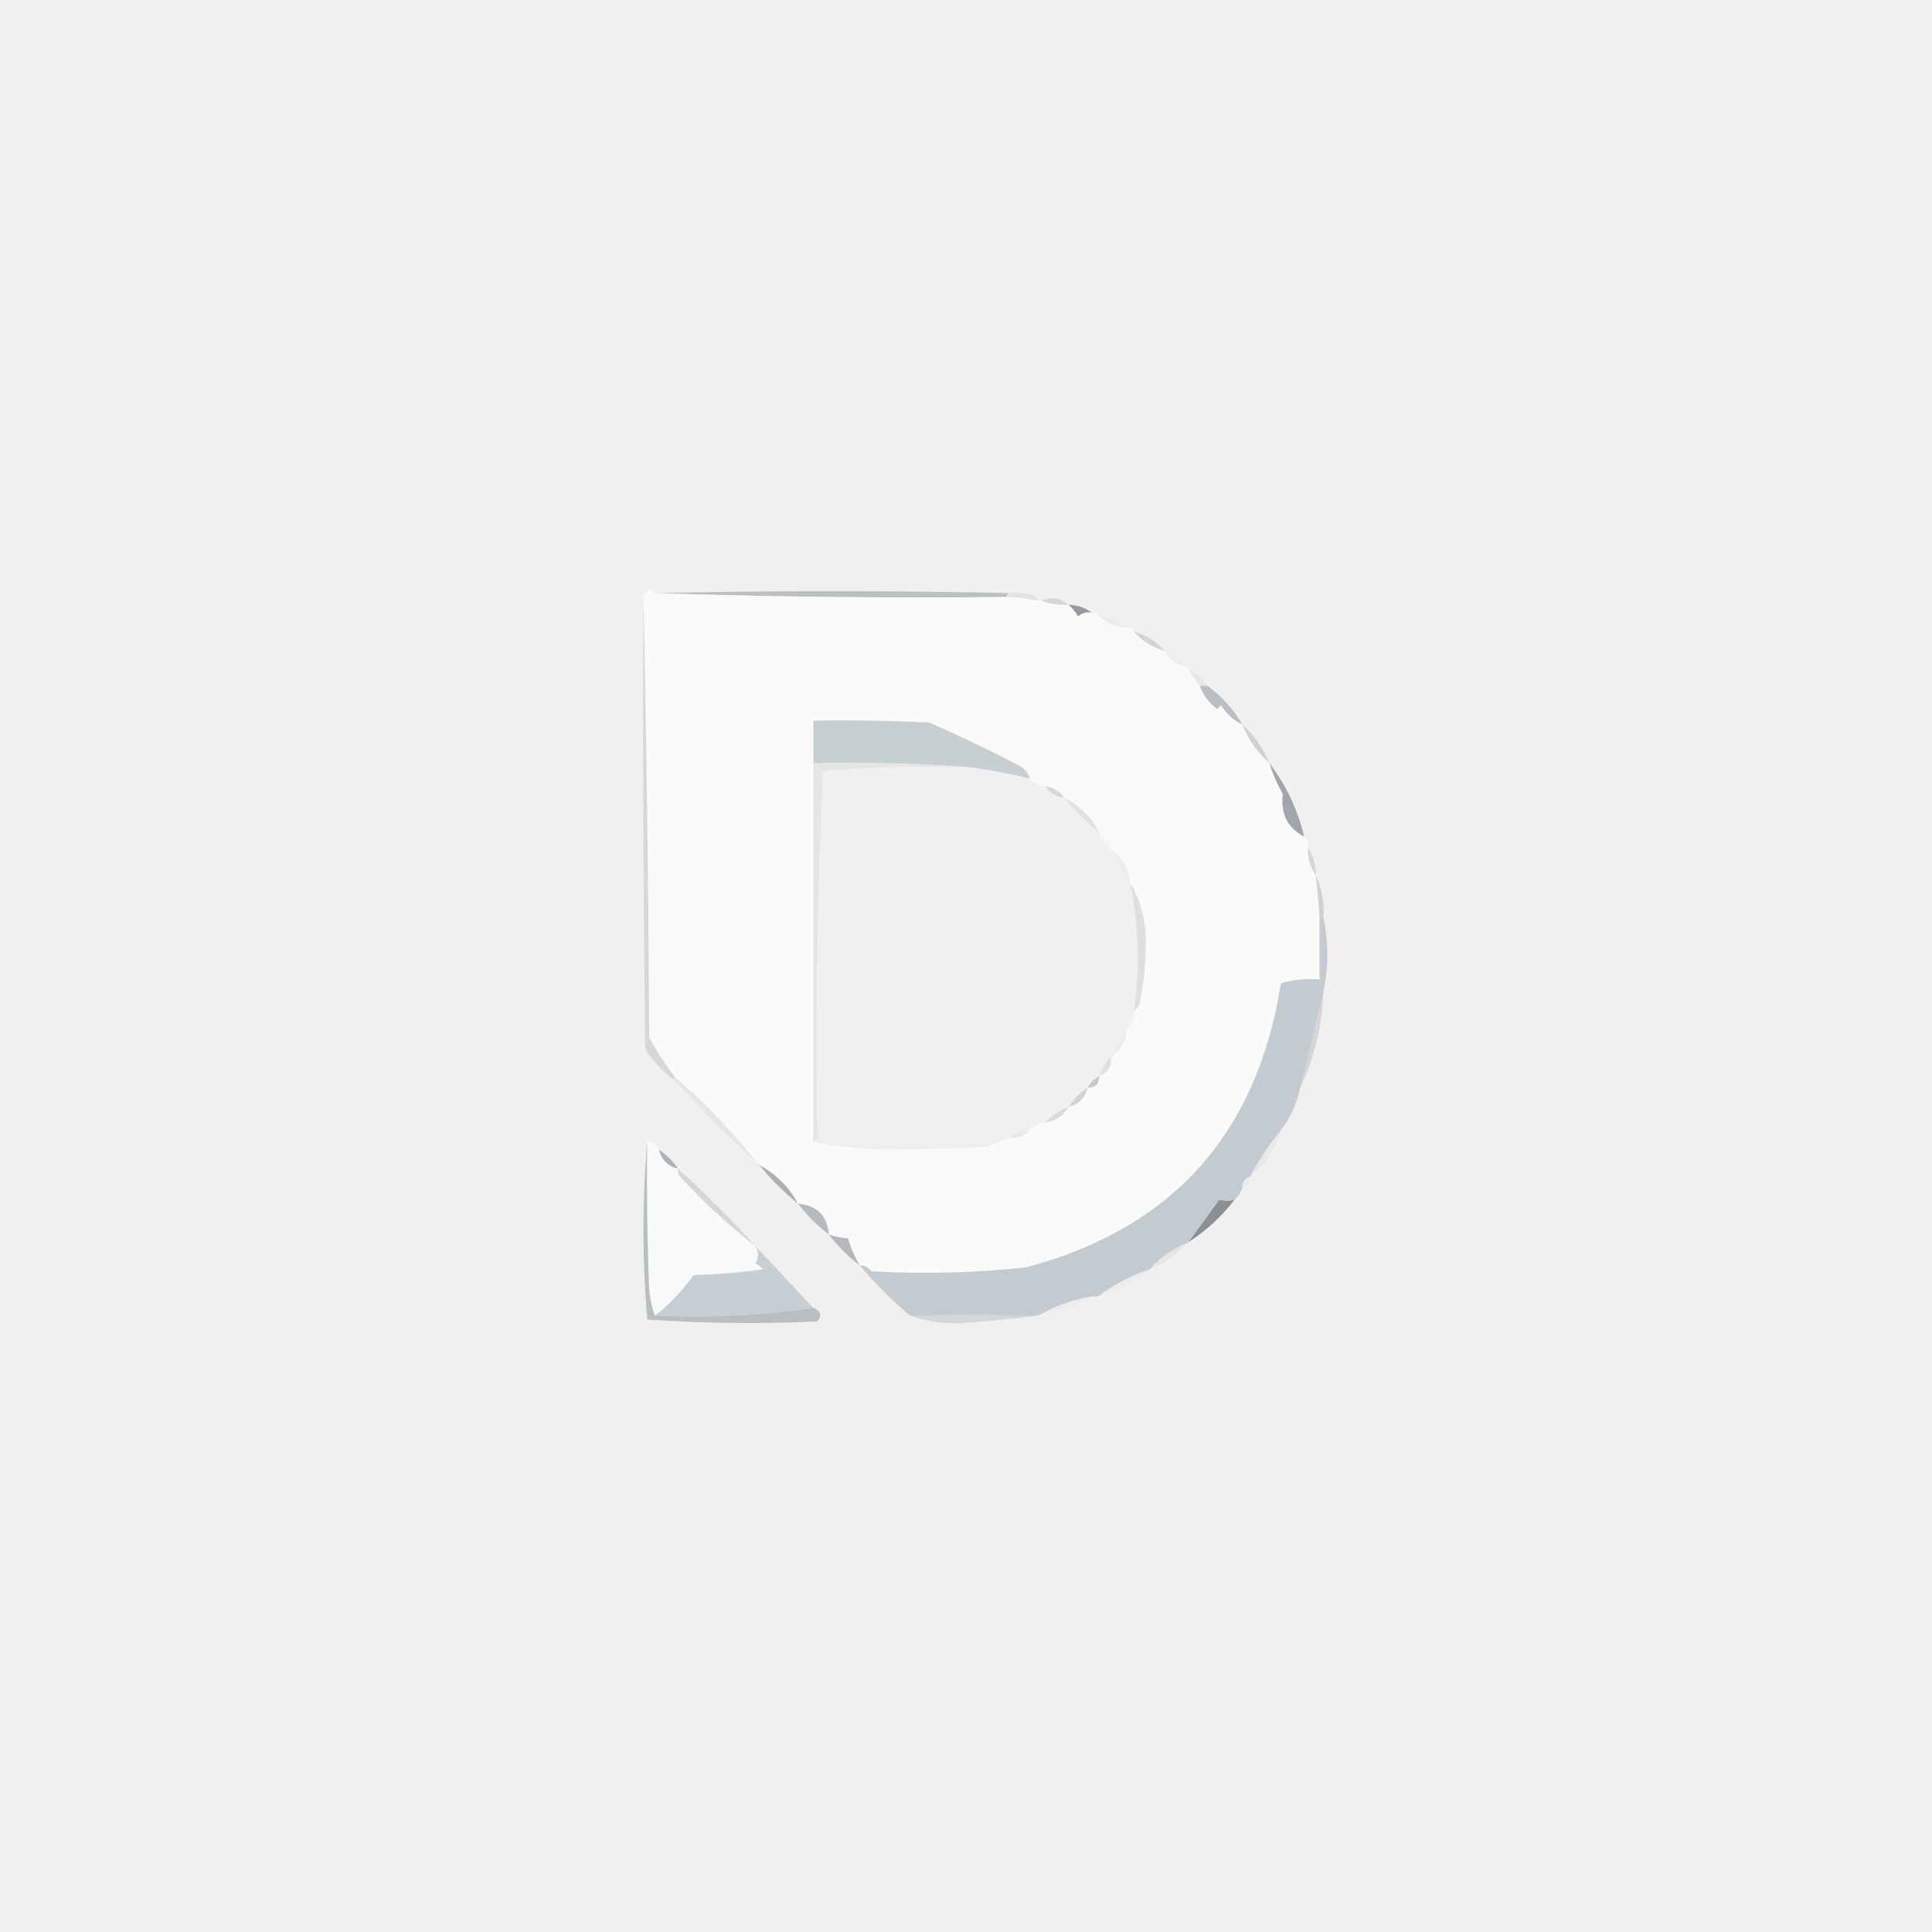
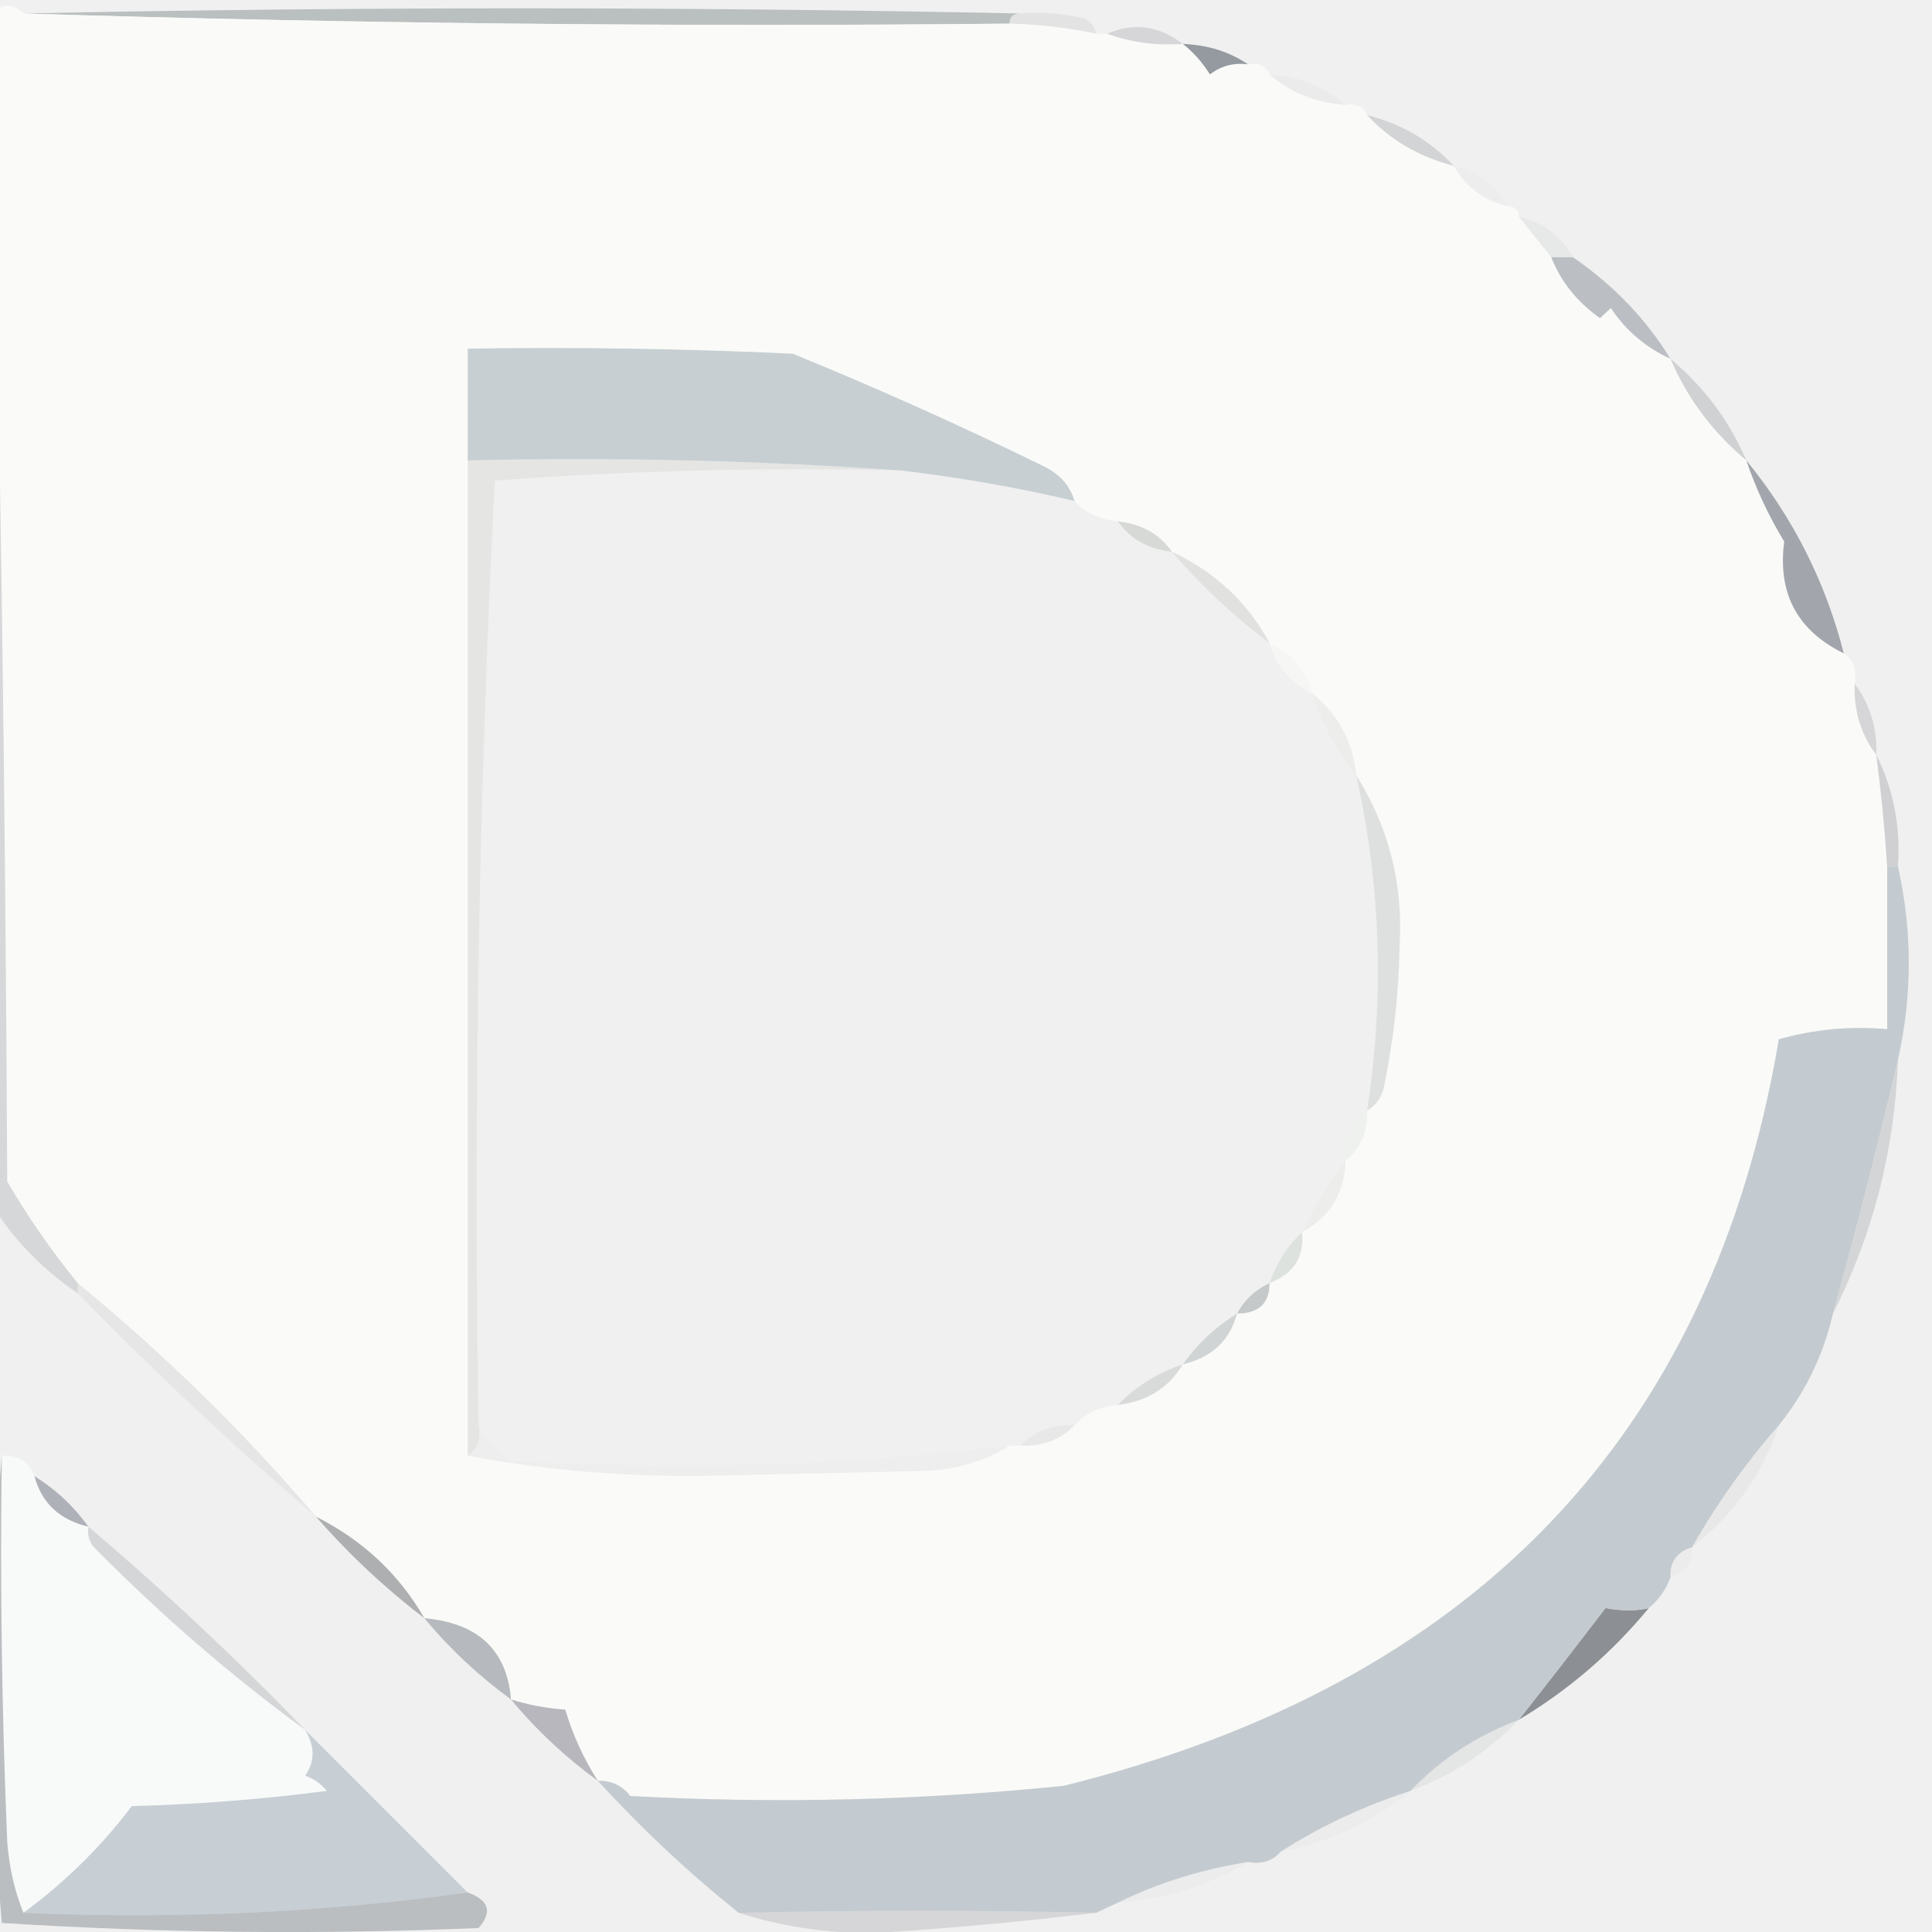
- <svg xmlns="http://www.w3.org/2000/svg" version="1.1" width="500px" height="500px" style="shape-rendering:geometricPrecision; text-rendering:geometricPrecision; image-rendering:optimizeQuality; fill-rule:evenodd; clip-rule:evenodd">
-   <g>
-     <path style="opacity:0.741" fill="#a7aeb0" d="M 261.5,153.5 C 260.833,153.5 260.5,153.833 260.5,154.5C 229.995,154.831 199.662,154.498 169.5,153.5C 200.006,152.826 230.673,152.826 261.5,153.5 Z" />
+ <svg xmlns="http://www.w3.org/2000/svg" width="35" height="35" viewBox="0 0 35 35" fill="none">
+   <g clip-path="url(#clip0_14_111)">
+     <path opacity="0.741" fill-rule="evenodd" clip-rule="evenodd" d="M18.484 0.244C18.353 0.244 18.288 0.305 18.288 0.428C12.3 0.489 6.346 0.428 0.425 0.244C6.413 0.12 12.433 0.12 18.484 0.244Z" fill="#A7AEB0" />
+     <path opacity="0.075" fill-rule="evenodd" clip-rule="evenodd" d="M18.288 0.428C18.288 0.305 18.353 0.244 18.484 0.244C18.882 0.214 19.275 0.245 19.662 0.336C19.771 0.406 19.836 0.498 19.858 0.612C19.343 0.503 18.819 0.442 18.288 0.428Z" fill="#434854" />
+     <path opacity="0.196" fill-rule="evenodd" clip-rule="evenodd" d="M20.055 0.612C20.536 0.401 20.994 0.463 21.428 0.796C20.948 0.833 20.49 0.772 20.055 0.612Z" fill="#696D78" />
+     <path fill-rule="evenodd" clip-rule="evenodd" d="M0.425 0.244C6.346 0.428 12.3 0.489 18.288 0.428C18.819 0.442 19.343 0.503 19.858 0.612C19.924 0.612 19.989 0.612 20.055 0.612C20.49 0.772 20.948 0.833 21.429 0.796C21.619 0.945 21.782 1.129 21.919 1.348C22.118 1.194 22.347 1.133 22.606 1.164C22.801 1.132 22.932 1.194 22.999 1.348C23.377 1.678 23.835 1.862 24.373 1.9C24.568 1.868 24.698 1.93 24.766 2.084C25.183 2.535 25.707 2.842 26.336 3.004C26.54 3.378 26.867 3.623 27.317 3.74C27.448 3.74 27.514 3.801 27.514 3.924C27.71 4.169 27.906 4.415 28.102 4.66C28.274 5.099 28.568 5.467 28.986 5.764C29.051 5.703 29.117 5.641 29.182 5.58C29.453 5.988 29.813 6.294 30.262 6.5C30.568 7.216 31.026 7.829 31.636 8.34C31.809 8.848 32.037 9.339 32.323 9.812C32.2 10.749 32.56 11.423 33.403 11.836C33.58 11.966 33.645 12.15 33.599 12.388C33.581 12.876 33.712 13.305 33.991 13.676C34.078 14.348 34.144 15.023 34.188 15.7C34.188 16.681 34.188 17.663 34.188 18.644C33.521 18.585 32.866 18.646 32.225 18.828C31.015 26.001 26.697 30.509 19.269 32.352C16.658 32.617 14.04 32.679 11.418 32.536C11.272 32.345 11.075 32.253 10.829 32.26C10.573 31.86 10.377 31.431 10.24 30.972C9.903 30.948 9.576 30.887 9.258 30.788C9.183 29.891 8.659 29.401 7.688 29.316C7.23 28.519 6.576 27.905 5.725 27.476C4.428 25.953 2.988 24.542 1.407 23.244C0.932 22.661 0.507 22.048 0.131 21.404C0.098 14.381 -0 7.389 -0.164 0.428C-0.045 0.064 0.151 0.002 0.425 0.244ZM16.325 8.524C17.384 8.649 18.431 8.834 19.466 9.076C19.665 9.292 19.926 9.415 20.251 9.444C20.478 9.766 20.805 9.95 21.232 9.996C21.756 10.609 22.345 11.161 22.999 11.652C23.121 12.067 23.383 12.373 23.784 12.572C23.946 13.121 24.208 13.612 24.569 14.044C25.015 16.051 25.08 18.075 24.766 20.116C24.485 20.352 24.354 20.658 24.373 21.036C24.062 21.434 23.801 21.863 23.588 22.324C23.315 22.581 23.119 22.888 22.999 23.244C22.737 23.367 22.541 23.551 22.41 23.796C22.017 24.041 21.69 24.348 21.429 24.716C20.967 24.871 20.574 25.116 20.251 25.452C19.926 25.481 19.665 25.604 19.466 25.82C19.063 25.802 18.735 25.925 18.484 26.188C18.419 26.188 18.353 26.188 18.288 26.188C15.293 26.557 12.284 26.649 9.258 26.464C9 26.283 8.804 26.068 8.67 25.82C8.576 20.104 8.674 14.4 8.964 8.708C11.402 8.526 13.856 8.465 16.325 8.524Z" fill="#FAFBF8" />
+     <path opacity="0.906" fill-rule="evenodd" clip-rule="evenodd" d="M21.429 0.796C21.877 0.813 22.27 0.936 22.606 1.164C22.347 1.133 22.118 1.194 21.919 1.348C21.782 1.129 21.619 0.945 21.429 0.796Z" fill="#8A9197" />
+     <path opacity="0.035" fill-rule="evenodd" clip-rule="evenodd" d="M22.999 1.348C23.537 1.386 23.995 1.57 24.373 1.9C23.835 1.862 23.377 1.678 22.999 1.348Z" fill="#535D5F" />
+     <path opacity="0.208" fill-rule="evenodd" clip-rule="evenodd" d="M24.765 2.084C25.394 2.246 25.918 2.553 26.336 3.004C25.707 2.842 25.183 2.535 24.765 2.084Z" fill="#64696D" />
+     <path opacity="0.016" fill-rule="evenodd" clip-rule="evenodd" d="M26.336 3.004C26.778 3.119 27.106 3.364 27.317 3.74C26.867 3.623 26.54 3.378 26.336 3.004Z" fill="#585C61" />
+     <path opacity="0.055" fill-rule="evenodd" clip-rule="evenodd" d="M27.514 3.924C27.955 4.031 28.282 4.276 28.495 4.66C28.364 4.66 28.233 4.66 28.102 4.66C27.906 4.415 27.71 4.169 27.514 3.924Z" fill="#4E5359" />
+     <path opacity="0.927" fill-rule="evenodd" clip-rule="evenodd" d="M28.103 4.66C28.233 4.66 28.364 4.66 28.495 4.66C29.228 5.163 29.817 5.776 30.262 6.5C29.813 6.294 29.453 5.988 29.182 5.58C29.117 5.641 29.051 5.703 28.986 5.764C28.568 5.467 28.274 5.099 28.103 4.66Z" fill="#B7BBC1" />
+     <path opacity="0.987" fill-rule="evenodd" clip-rule="evenodd" d="M19.466 9.076C18.431 8.833 17.384 8.649 16.325 8.524C13.742 8.341 11.125 8.279 8.473 8.34C8.473 7.665 8.473 6.991 8.473 6.316C10.437 6.285 12.4 6.316 14.362 6.408C15.891 7.032 17.396 7.707 18.877 8.432C19.184 8.572 19.38 8.786 19.466 9.076Z" fill="#C6CED2" />
+     <path opacity="0.188" fill-rule="evenodd" clip-rule="evenodd" d="M30.262 6.5C30.871 7.011 31.329 7.624 31.636 8.34C31.026 7.829 30.568 7.216 30.262 6.5Z" fill="#474B52" />
+     <path opacity="0.2" fill-rule="evenodd" clip-rule="evenodd" d="M20.251 9.444C20.678 9.49 21.005 9.674 21.232 9.996C20.805 9.95 20.478 9.766 20.251 9.444Z" fill="#4C4E52" />
+     <path opacity="0.169" fill-rule="evenodd" clip-rule="evenodd" d="M21.232 9.996C22.017 10.364 22.606 10.916 22.999 11.652C22.345 11.161 21.756 10.609 21.232 9.996Z" fill="#63646D" />
+     <path fill-rule="evenodd" clip-rule="evenodd" d="M31.636 8.34C32.483 9.377 33.072 10.543 33.402 11.836C32.559 11.423 32.2 10.749 32.323 9.812C32.037 9.339 31.808 8.848 31.636 8.34Z" fill="#A2A6AC" />
+     <path opacity="0.024" fill-rule="evenodd" clip-rule="evenodd" d="M22.999 11.652C23.398 11.843 23.659 12.15 23.784 12.572C23.383 12.373 23.121 12.067 22.999 11.652Z" fill="#636367" />
+     <path opacity="0.071" fill-rule="evenodd" clip-rule="evenodd" d="M23.784 12.572C24.25 12.954 24.512 13.445 24.569 14.044C24.208 13.612 23.946 13.121 23.784 12.572Z" fill="#474557" />
+     <path opacity="0.153" fill-rule="evenodd" clip-rule="evenodd" d="M33.599 12.388C33.878 12.759 34.009 13.188 33.991 13.676C33.712 13.305 33.581 12.876 33.599 12.388Z" fill="#484854" />
+     <path opacity="0.176" fill-rule="evenodd" clip-rule="evenodd" d="M33.991 13.676C34.302 14.297 34.433 14.972 34.384 15.7C34.319 15.7 34.253 15.7 34.188 15.7C34.144 15.023 34.078 14.348 33.991 13.676Z" fill="#373B4B" />
+     <path opacity="0.102" fill-rule="evenodd" clip-rule="evenodd" d="M8.473 8.34C11.125 8.279 13.742 8.341 16.325 8.524C13.856 8.465 11.402 8.526 8.964 8.708C8.674 14.4 8.576 20.104 8.67 25.82C8.716 26.058 8.651 26.241 8.473 26.372C8.473 20.361 8.473 14.351 8.473 8.34Z" fill="#282E34" />
+     <path opacity="0.184" fill-rule="evenodd" clip-rule="evenodd" d="M24.569 14.044C25.165 14.991 25.427 16.033 25.354 17.172C25.338 18.039 25.239 18.898 25.06 19.748C25.005 19.917 24.907 20.039 24.766 20.116C25.08 18.075 25.015 16.051 24.569 14.044Z" fill="#636870" />
+     <path opacity="0.059" fill-rule="evenodd" clip-rule="evenodd" d="M24.765 20.116C24.785 20.494 24.654 20.8 24.373 21.036C24.354 20.658 24.485 20.352 24.765 20.116Z" fill="#464E57" />
+     <path opacity="0.188" fill-rule="evenodd" clip-rule="evenodd" d="M34.384 19.196C34.326 20.825 33.933 22.358 33.206 23.796C33.635 22.249 34.028 20.716 34.384 19.196Z" fill="#555E65" />
+     <path opacity="0.071" fill-rule="evenodd" clip-rule="evenodd" d="M24.373 21.036C24.362 21.609 24.101 22.038 23.588 22.324C23.801 21.863 24.062 21.434 24.373 21.036Z" fill="#424D5B" />
+     <path opacity="0.176" fill-rule="evenodd" clip-rule="evenodd" d="M-0.164 0.428C-0 7.389 0.098 14.381 0.131 21.404C0.507 22.048 0.932 22.661 1.407 23.244C1.407 23.305 1.407 23.367 1.407 23.428C0.818 23.029 0.327 22.539 -0.065 21.956C-0.164 14.78 -0.196 7.604 -0.164 0.428Z" fill="#5A6169" />
+     <path opacity="0.141" fill-rule="evenodd" clip-rule="evenodd" d="M23.588 22.324C23.632 22.772 23.436 23.078 22.999 23.244C23.119 22.888 23.315 22.581 23.588 22.324Z" fill="#35454A" />
+     <path opacity="0.361" fill-rule="evenodd" clip-rule="evenodd" d="M22.999 23.244C22.999 23.612 22.803 23.796 22.41 23.796C22.541 23.551 22.737 23.367 22.999 23.244Z" fill="#677377" />
+     <path opacity="0.255" fill-rule="evenodd" clip-rule="evenodd" d="M22.41 23.796C22.279 24.287 21.952 24.593 21.429 24.716C21.69 24.348 22.017 24.041 22.41 23.796Z" fill="#59646C" />
+     <path opacity="0.065" fill-rule="evenodd" clip-rule="evenodd" d="M1.407 23.244C2.988 24.542 4.428 25.953 5.725 27.476C4.22 26.188 2.781 24.839 1.407 23.428C1.407 23.367 1.407 23.305 1.407 23.244Z" fill="#52545D" />
+     <path opacity="0.2" fill-rule="evenodd" clip-rule="evenodd" d="M21.429 24.716C21.173 25.143 20.78 25.389 20.251 25.452C20.574 25.116 20.967 24.871 21.429 24.716Z" fill="#535764" />
+     <path opacity="0.114" fill-rule="evenodd" clip-rule="evenodd" d="M19.466 25.82C19.214 26.083 18.887 26.206 18.484 26.188C18.735 25.925 19.063 25.802 19.466 25.82Z" fill="#4E5B5E" />
+     <path opacity="0.078" fill-rule="evenodd" clip-rule="evenodd" d="M8.67 25.82C8.804 26.068 9 26.283 9.258 26.464C12.284 26.649 15.293 26.557 18.288 26.188C17.834 26.477 17.311 26.63 16.718 26.648C15.344 26.679 13.969 26.709 12.595 26.74C11.149 26.739 9.775 26.617 8.473 26.372C8.651 26.242 8.716 26.058 8.67 25.82Z" fill="#4C5759" />
+     <path opacity="0.463" fill-rule="evenodd" clip-rule="evenodd" d="M0.621 26.74C1.014 26.985 1.341 27.292 1.603 27.66C1.079 27.537 0.752 27.231 0.621 26.74Z" fill="#616775" />
+     <path opacity="0.051" fill-rule="evenodd" clip-rule="evenodd" d="M32.225 25.82C31.931 26.707 31.407 27.443 30.654 28.028C31.102 27.241 31.626 26.505 32.225 25.82Z" fill="#4B5056" />
+     <path opacity="0.999" fill-rule="evenodd" clip-rule="evenodd" d="M0.033 26.372C0.332 26.359 0.529 26.481 0.622 26.74C0.752 27.231 1.08 27.537 1.603 27.66C1.577 27.796 1.61 27.919 1.701 28.028C2.897 29.242 4.173 30.346 5.529 31.34C5.708 31.632 5.708 31.908 5.529 32.168C5.687 32.225 5.818 32.317 5.921 32.444C4.749 32.597 3.571 32.689 2.388 32.72C1.832 33.456 1.177 34.1 0.425 34.652C0.265 34.26 0.167 33.831 0.131 33.364C0.033 31.034 -9.92846e-05 28.703 0.033 26.372Z" fill="#F8FAFA" />
+     <path opacity="0.463" fill-rule="evenodd" clip-rule="evenodd" d="M5.725 27.476C6.576 27.905 7.23 28.519 7.688 29.316C6.968 28.764 6.314 28.151 5.725 27.476Z" fill="#626368" />
+     <path opacity="0.196" fill-rule="evenodd" clip-rule="evenodd" d="M1.603 27.66C2.977 28.825 4.286 30.052 5.529 31.34C4.172 30.346 2.897 29.242 1.701 28.028C1.61 27.919 1.577 27.796 1.603 27.66Z" fill="#676C73" />
+     <path opacity="0.024" fill-rule="evenodd" clip-rule="evenodd" d="M30.654 28.028C30.669 28.309 30.538 28.493 30.262 28.58C30.247 28.299 30.378 28.115 30.654 28.028Z" fill="#474B4D" />
+     <path opacity="0.898" fill-rule="evenodd" clip-rule="evenodd" d="M29.869 29.132C29.203 29.941 28.418 30.616 27.514 31.156C28.036 30.493 28.56 29.818 29.084 29.132C29.383 29.186 29.645 29.186 29.869 29.132Z" fill="#81848A" />
+     <path opacity="0.933" fill-rule="evenodd" clip-rule="evenodd" d="M7.688 29.316C8.659 29.401 9.183 29.891 9.258 30.788C8.67 30.359 8.146 29.868 7.688 29.316Z" fill="#B2B6BA" />
+     <path opacity="0.989" fill-rule="evenodd" clip-rule="evenodd" d="M34.188 15.7C34.253 15.7 34.319 15.7 34.384 15.7C34.645 16.865 34.645 18.031 34.384 19.196C34.028 20.716 33.635 22.249 33.206 23.796C33.034 24.547 32.707 25.222 32.225 25.82C31.626 26.505 31.102 27.241 30.654 28.028C30.378 28.115 30.247 28.299 30.262 28.58C30.177 28.803 30.046 28.987 29.869 29.132C29.645 29.186 29.383 29.186 29.084 29.132C28.56 29.818 28.036 30.493 27.514 31.156C26.75 31.443 26.095 31.873 25.551 32.444C24.703 32.718 23.918 33.087 23.195 33.548C23.056 33.714 22.86 33.776 22.606 33.732C21.761 33.867 20.976 34.112 20.251 34.468C20.12 34.529 19.989 34.591 19.858 34.652C17.735 34.603 15.576 34.603 13.38 34.652C12.464 33.916 11.614 33.119 10.829 32.26C11.075 32.253 11.271 32.345 11.418 32.536C14.04 32.679 16.658 32.617 19.269 32.352C26.696 30.509 31.015 26.001 32.225 18.828C32.866 18.646 33.521 18.585 34.188 18.644C34.188 17.663 34.188 16.681 34.188 15.7Z" fill="#C4CBD0" />
+     <path opacity="0.859" fill-rule="evenodd" clip-rule="evenodd" d="M9.258 30.788C9.576 30.887 9.903 30.948 10.24 30.972C10.377 31.431 10.573 31.86 10.829 32.26C10.24 31.831 9.716 31.34 9.258 30.788Z" fill="#ADADB4" />
+     <path opacity="0.071" fill-rule="evenodd" clip-rule="evenodd" d="M27.514 31.156C26.969 31.727 26.315 32.157 25.551 32.444C26.095 31.873 26.75 31.443 27.514 31.156Z" fill="#48545A" />
+     <path opacity="0.02" fill-rule="evenodd" clip-rule="evenodd" d="M25.551 32.444C24.881 33.003 24.095 33.371 23.195 33.548C23.918 33.087 24.703 32.718 25.551 32.444Z" fill="#474A51" />
+     <path opacity="0.985" fill-rule="evenodd" clip-rule="evenodd" d="M5.529 31.34C6.505 32.316 7.486 33.298 8.473 34.284C5.864 34.649 3.181 34.771 0.425 34.652C1.177 34.1 1.832 33.456 2.388 32.72C3.571 32.689 4.749 32.597 5.921 32.444C5.818 32.317 5.687 32.225 5.529 32.168C5.708 31.908 5.708 31.632 5.529 31.34Z" fill="#C6CED4" />
+     <path opacity="0.024" fill-rule="evenodd" clip-rule="evenodd" d="M22.606 33.732C21.903 34.156 21.117 34.402 20.251 34.468C20.976 34.112 21.761 33.867 22.606 33.732Z" fill="#494F5D" />
+     <path opacity="0.333" fill-rule="evenodd" clip-rule="evenodd" d="M0.033 26.372C-0 28.703 0.033 31.034 0.131 33.364C0.167 33.831 0.265 34.26 0.425 34.652C3.181 34.771 5.864 34.649 8.473 34.284C8.859 34.423 8.925 34.638 8.67 34.928C5.788 35.05 2.909 35.019 0.033 34.836C-0.221 31.989 -0.221 29.168 0.033 26.372Z" fill="#515B63" />
+     <path opacity="0.204" fill-rule="evenodd" clip-rule="evenodd" d="M19.858 34.652C18.524 34.813 17.183 34.936 15.834 35.02C14.968 35.023 14.15 34.9 13.38 34.652C15.576 34.603 17.735 34.603 19.858 34.652Z" fill="#6F737A" />
  </g>
-   <g>
-     <path style="opacity:0.075" fill="#434854" d="M 260.5,154.5 C 260.5,153.833 260.833,153.5 261.5,153.5C 263.527,153.338 265.527,153.505 267.5,154C 268.056,154.383 268.389,154.883 268.5,155.5C 265.873,154.908 263.206,154.575 260.5,154.5 Z" />
-   </g>
-   <g>
-     <path style="opacity:0.196" fill="#696d78" d="M 269.5,155.5 C 271.953,154.355 274.287,154.688 276.5,156.5C 274.05,156.702 271.717,156.369 269.5,155.5 Z" />
-   </g>
-   <g>
-     <path style="opacity:1" fill="#fafbf8" d="M 169.5,153.5 C 199.662,154.498 229.995,154.831 260.5,154.5C 263.206,154.575 265.873,154.908 268.5,155.5C 268.833,155.5 269.167,155.5 269.5,155.5C 271.717,156.369 274.05,156.702 276.5,156.5C 277.469,157.309 278.302,158.309 279,159.5C 280.011,158.663 281.178,158.33 282.5,158.5C 283.492,158.328 284.158,158.662 284.5,159.5C 286.426,161.293 288.759,162.293 291.5,162.5C 292.492,162.328 293.158,162.662 293.5,163.5C 295.629,165.95 298.296,167.617 301.5,168.5C 302.539,170.531 304.205,171.864 306.5,172.5C 307.167,172.5 307.5,172.833 307.5,173.5C 308.5,174.833 309.5,176.167 310.5,177.5C 311.373,179.886 312.873,181.886 315,183.5C 315.333,183.167 315.667,182.833 316,182.5C 317.379,184.715 319.213,186.381 321.5,187.5C 323.062,191.392 325.395,194.725 328.5,197.5C 329.38,200.262 330.546,202.929 332,205.5C 331.372,210.59 333.206,214.257 337.5,216.5C 338.404,217.209 338.737,218.209 338.5,219.5C 338.41,222.152 339.076,224.485 340.5,226.5C 340.942,230.154 341.276,233.821 341.5,237.5C 341.5,242.833 341.5,248.167 341.5,253.5C 338.102,253.18 334.768,253.513 331.5,254.5C 325.337,293.484 303.337,317.984 265.5,328C 252.195,329.443 238.862,329.777 225.5,329C 224.756,327.961 223.756,327.461 222.5,327.5C 221.199,325.328 220.199,322.995 219.5,320.5C 217.784,320.371 216.117,320.038 214.5,319.5C 214.114,314.626 211.447,311.96 206.5,311.5C 204.167,307.167 200.833,303.833 196.5,301.5C 189.89,293.221 182.556,285.555 174.5,278.5C 172.083,275.332 169.916,271.999 168,268.5C 167.833,230.331 167.333,192.331 166.5,154.5C 167.105,152.519 168.105,152.185 169.5,153.5 Z M 250.5,198.5 C 255.893,199.182 261.227,200.182 266.5,201.5C 267.514,202.674 268.847,203.34 270.5,203.5C 271.659,205.25 273.326,206.25 275.5,206.5C 278.167,209.833 281.167,212.833 284.5,215.5C 285.124,217.754 286.457,219.421 288.5,220.5C 289.326,223.485 290.659,226.151 292.5,228.5C 294.771,239.41 295.104,250.41 293.5,261.5C 292.069,262.78 291.402,264.447 291.5,266.5C 289.917,268.663 288.584,270.996 287.5,273.5C 286.11,274.899 285.11,276.566 284.5,278.5C 283.167,279.167 282.167,280.167 281.5,281.5C 279.5,282.833 277.833,284.5 276.5,286.5C 274.147,287.34 272.147,288.674 270.5,290.5C 268.847,290.66 267.514,291.326 266.5,292.5C 264.447,292.402 262.78,293.069 261.5,294.5C 261.167,294.5 260.833,294.5 260.5,294.5C 245.245,296.503 229.911,297.003 214.5,296C 213.186,295.015 212.186,293.848 211.5,292.5C 211.023,261.437 211.523,230.437 213,199.5C 225.42,198.511 237.92,198.178 250.5,198.5 Z" />
-   </g>
-   <g>
-     <path style="opacity:0.906" fill="#8a9197" d="M 276.5,156.5 C 278.786,156.595 280.786,157.262 282.5,158.5C 281.178,158.33 280.011,158.663 279,159.5C 278.302,158.309 277.469,157.309 276.5,156.5 Z" />
-   </g>
-   <g>
-     <path style="opacity:0.035" fill="#535d5f" d="M 284.5,159.5 C 287.241,159.707 289.574,160.707 291.5,162.5C 288.759,162.293 286.426,161.293 284.5,159.5 Z" />
-   </g>
-   <g>
-     <path style="opacity:0.208" fill="#64696d" d="M 293.5,163.5 C 296.704,164.383 299.371,166.05 301.5,168.5C 298.296,167.617 295.629,165.95 293.5,163.5 Z" />
-   </g>
-   <g>
-     <path style="opacity:0.016" fill="#585c61" d="M 301.5,168.5 C 303.754,169.124 305.421,170.457 306.5,172.5C 304.205,171.864 302.539,170.531 301.5,168.5 Z" />
-   </g>
-   <g>
-     <path style="opacity:0.055" fill="#4e5359" d="M 307.5,173.5 C 309.749,174.08 311.415,175.413 312.5,177.5C 311.833,177.5 311.167,177.5 310.5,177.5C 309.5,176.167 308.5,174.833 307.5,173.5 Z" />
-   </g>
-   <g>
-     <path style="opacity:0.927" fill="#b7bbc1" d="M 310.5,177.5 C 311.167,177.5 311.833,177.5 312.5,177.5C 316.234,180.231 319.234,183.564 321.5,187.5C 319.213,186.381 317.379,184.715 316,182.5C 315.667,182.833 315.333,183.167 315,183.5C 312.873,181.886 311.373,179.886 310.5,177.5 Z" />
-   </g>
-   <g>
-     <path style="opacity:0.987" fill="#c6ced2" d="M 266.5,201.5 C 261.227,200.182 255.893,199.182 250.5,198.5C 237.344,197.504 224.01,197.171 210.5,197.5C 210.5,193.833 210.5,190.167 210.5,186.5C 220.506,186.334 230.506,186.5 240.5,187C 248.288,190.394 255.955,194.061 263.5,198C 265.063,198.759 266.063,199.926 266.5,201.5 Z" />
-   </g>
-   <g>
-     <path style="opacity:0.188" fill="#474b52" d="M 321.5,187.5 C 324.605,190.275 326.938,193.608 328.5,197.5C 325.395,194.725 323.062,191.392 321.5,187.5 Z" />
-   </g>
-   <g>
-     <path style="opacity:0.2" fill="#4c4e52" d="M 270.5,203.5 C 272.674,203.75 274.341,204.75 275.5,206.5C 273.326,206.25 271.659,205.25 270.5,203.5 Z" />
-   </g>
-   <g>
-     <path style="opacity:0.169" fill="#63646d" d="M 275.5,206.5 C 279.5,208.5 282.5,211.5 284.5,215.5C 281.167,212.833 278.167,209.833 275.5,206.5 Z" />
-   </g>
-   <g>
-     <path style="opacity:1" fill="#a2a6ac" d="M 328.5,197.5 C 332.818,203.138 335.818,209.471 337.5,216.5C 333.206,214.257 331.372,210.59 332,205.5C 330.546,202.929 329.38,200.262 328.5,197.5 Z" />
-   </g>
-   <g>
-     <path style="opacity:0.024" fill="#636367" d="M 284.5,215.5 C 286.531,216.539 287.864,218.205 288.5,220.5C 286.457,219.421 285.124,217.754 284.5,215.5 Z" />
-   </g>
-   <g>
-     <path style="opacity:0.071" fill="#474557" d="M 288.5,220.5 C 290.873,222.579 292.206,225.246 292.5,228.5C 290.659,226.151 289.326,223.485 288.5,220.5 Z" />
-   </g>
-   <g>
-     <path style="opacity:0.153" fill="#484854" d="M 338.5,219.5 C 339.924,221.515 340.59,223.848 340.5,226.5C 339.076,224.485 338.41,222.152 338.5,219.5 Z" />
-   </g>
-   <g>
-     <path style="opacity:0.176" fill="#373b4b" d="M 340.5,226.5 C 342.082,229.876 342.749,233.542 342.5,237.5C 342.167,237.5 341.833,237.5 341.5,237.5C 341.276,233.821 340.942,230.154 340.5,226.5 Z" />
-   </g>
-   <g>
-     <path style="opacity:0.102" fill="#282e34" d="M 210.5,197.5 C 224.01,197.171 237.344,197.504 250.5,198.5C 237.92,198.178 225.42,198.511 213,199.5C 211.523,230.437 211.023,261.437 211.5,292.5C 211.737,293.791 211.404,294.791 210.5,295.5C 210.5,262.833 210.5,230.167 210.5,197.5 Z" />
-   </g>
-   <g>
-     <path style="opacity:0.184" fill="#636870" d="M 292.5,228.5 C 295.535,233.645 296.868,239.312 296.5,245.5C 296.414,250.212 295.914,254.879 295,259.5C 294.722,260.416 294.222,261.082 293.5,261.5C 295.104,250.41 294.771,239.41 292.5,228.5 Z" />
-   </g>
-   <g>
-     <path style="opacity:0.059" fill="#464e57" d="M 293.5,261.5 C 293.598,263.553 292.931,265.22 291.5,266.5C 291.402,264.447 292.069,262.78 293.5,261.5 Z" />
-   </g>
-   <g>
-     <path style="opacity:0.188" fill="#555e65" d="M 342.5,256.5 C 342.203,265.352 340.203,273.685 336.5,281.5C 338.686,273.094 340.686,264.76 342.5,256.5 Z" />
-   </g>
-   <g>
-     <path style="opacity:0.071" fill="#424d5b" d="M 291.5,266.5 C 291.445,269.614 290.112,271.948 287.5,273.5C 288.584,270.996 289.917,268.663 291.5,266.5 Z" />
-   </g>
-   <g>
-     <path style="opacity:0.176" fill="#5a6169" d="M 166.5,154.5 C 167.333,192.331 167.833,230.331 168,268.5C 169.916,271.999 172.083,275.332 174.5,278.5C 174.5,278.833 174.5,279.167 174.5,279.5C 171.5,277.332 169,274.666 167,271.5C 166.5,232.501 166.333,193.501 166.5,154.5 Z" />
-   </g>
-   <g>
-     <path style="opacity:0.141" fill="#35454a" d="M 287.5,273.5 C 287.727,275.933 286.727,277.599 284.5,278.5C 285.11,276.566 286.11,274.899 287.5,273.5 Z" />
-   </g>
-   <g>
-     <path style="opacity:0.361" fill="#677377" d="M 284.5,278.5 C 284.5,280.5 283.5,281.5 281.5,281.5C 282.167,280.167 283.167,279.167 284.5,278.5 Z" />
-   </g>
-   <g>
-     <path style="opacity:0.255" fill="#59646c" d="M 281.5,281.5 C 280.833,284.167 279.167,285.833 276.5,286.5C 277.833,284.5 279.5,282.833 281.5,281.5 Z" />
-   </g>
-   <g>
-     <path style="opacity:0.065" fill="#52545d" d="M 174.5,278.5 C 182.556,285.555 189.89,293.221 196.5,301.5C 188.833,294.5 181.5,287.167 174.5,279.5C 174.5,279.167 174.5,278.833 174.5,278.5 Z" />
-   </g>
-   <g>
-     <path style="opacity:0.2" fill="#535764" d="M 276.5,286.5 C 275.198,288.822 273.198,290.155 270.5,290.5C 272.147,288.674 274.147,287.34 276.5,286.5 Z" />
-   </g>
-   <g>
-     <path style="opacity:0.114" fill="#4e5b5e" d="M 266.5,292.5 C 265.22,293.931 263.553,294.598 261.5,294.5C 262.78,293.069 264.447,292.402 266.5,292.5 Z" />
-   </g>
-   <g>
-     <path style="opacity:0.078" fill="#4c5759" d="M 211.5,292.5 C 212.186,293.848 213.186,295.015 214.5,296C 229.911,297.003 245.245,296.503 260.5,294.5C 258.189,296.068 255.522,296.902 252.5,297C 245.5,297.167 238.5,297.333 231.5,297.5C 224.133,297.497 217.133,296.83 210.5,295.5C 211.404,294.791 211.737,293.791 211.5,292.5 Z" />
-   </g>
-   <g>
-     <path style="opacity:0.463" fill="#616775" d="M 170.5,297.5 C 172.5,298.833 174.167,300.5 175.5,302.5C 172.833,301.833 171.167,300.167 170.5,297.5 Z" />
-   </g>
-   <g>
-     <path style="opacity:0.051" fill="#4b5056" d="M 331.5,292.5 C 330.002,297.322 327.336,301.322 323.5,304.5C 325.782,300.223 328.449,296.223 331.5,292.5 Z" />
-   </g>
-   <g>
-     <path style="opacity:0.999" fill="#f8fafa" d="M 167.5,295.5 C 169.027,295.427 170.027,296.094 170.5,297.5C 171.167,300.167 172.833,301.833 175.5,302.5C 175.369,303.239 175.536,303.906 176,304.5C 182.09,311.096 188.59,317.096 195.5,322.5C 196.413,324.086 196.413,325.586 195.5,327C 196.308,327.308 196.975,327.808 197.5,328.5C 191.528,329.33 185.528,329.83 179.5,330C 176.665,334.001 173.332,337.501 169.5,340.5C 168.686,338.369 168.186,336.036 168,333.5C 167.5,320.838 167.333,308.171 167.5,295.5 Z" />
-   </g>
-   <g>
-     <path style="opacity:0.463" fill="#626368" d="M 196.5,301.5 C 200.833,303.833 204.167,307.167 206.5,311.5C 202.833,308.5 199.5,305.167 196.5,301.5 Z" />
-   </g>
-   <g>
-     <path style="opacity:0.196" fill="#676c73" d="M 175.5,302.5 C 182.5,308.833 189.167,315.5 195.5,322.5C 188.59,317.096 182.09,311.096 176,304.5C 175.536,303.906 175.369,303.239 175.5,302.5 Z" />
-   </g>
-   <g>
-     <path style="opacity:0.024" fill="#474b4d" d="M 323.5,304.5 C 323.573,306.027 322.906,307.027 321.5,307.5C 321.427,305.973 322.094,304.973 323.5,304.5 Z" />
-   </g>
-   <g>
-     <path style="opacity:0.898" fill="#81848a" d="M 319.5,310.5 C 316.105,314.898 312.105,318.564 307.5,321.5C 310.163,317.895 312.829,314.228 315.5,310.5C 317.023,310.793 318.357,310.793 319.5,310.5 Z" />
-   </g>
-   <g>
-     <path style="opacity:0.933" fill="#b2b6ba" d="M 206.5,311.5 C 211.447,311.96 214.114,314.626 214.5,319.5C 211.5,317.167 208.833,314.5 206.5,311.5 Z" />
-   </g>
-   <g>
-     <path style="opacity:0.989" fill="#c4cbd0" d="M 341.5,237.5 C 341.833,237.5 342.167,237.5 342.5,237.5C 343.833,243.833 343.833,250.167 342.5,256.5C 340.686,264.76 338.686,273.094 336.5,281.5C 335.624,285.582 333.957,289.249 331.5,292.5C 328.449,296.223 325.782,300.223 323.5,304.5C 322.094,304.973 321.427,305.973 321.5,307.5C 321.068,308.71 320.401,309.71 319.5,310.5C 318.357,310.793 317.023,310.793 315.5,310.5C 312.829,314.228 310.163,317.895 307.5,321.5C 303.608,323.062 300.275,325.395 297.5,328.5C 293.182,329.992 289.182,331.992 285.5,334.5C 284.791,335.404 283.791,335.737 282.5,335.5C 278.195,336.235 274.195,337.568 270.5,339.5C 269.833,339.833 269.167,340.167 268.5,340.5C 257.686,340.234 246.686,340.234 235.5,340.5C 230.833,336.5 226.5,332.167 222.5,327.5C 223.756,327.461 224.756,327.961 225.5,329C 238.862,329.777 252.195,329.443 265.5,328C 303.337,317.984 325.337,293.484 331.5,254.5C 334.768,253.513 338.102,253.18 341.5,253.5C 341.5,248.167 341.5,242.833 341.5,237.5 Z" />
-   </g>
-   <g>
-     <path style="opacity:0.859" fill="#adadb4" d="M 214.5,319.5 C 216.117,320.038 217.784,320.371 219.5,320.5C 220.199,322.995 221.199,325.328 222.5,327.5C 219.5,325.167 216.833,322.5 214.5,319.5 Z" />
-   </g>
-   <g>
-     <path style="opacity:0.071" fill="#48545a" d="M 307.5,321.5 C 304.725,324.605 301.392,326.938 297.5,328.5C 300.275,325.395 303.608,323.062 307.5,321.5 Z" />
-   </g>
-   <g>
-     <path style="opacity:0.02" fill="#474a51" d="M 297.5,328.5 C 294.086,331.54 290.086,333.54 285.5,334.5C 289.182,331.992 293.182,329.992 297.5,328.5 Z" />
-   </g>
-   <g>
-     <path style="opacity:0.985" fill="#c6ced4" d="M 195.5,322.5 C 200.472,327.807 205.472,333.14 210.5,338.5C 197.208,340.482 183.541,341.149 169.5,340.5C 173.332,337.501 176.665,334.001 179.5,330C 185.528,329.83 191.528,329.33 197.5,328.5C 196.975,327.808 196.308,327.308 195.5,327C 196.413,325.586 196.413,324.086 195.5,322.5 Z" />
-   </g>
-   <g>
-     <path style="opacity:0.024" fill="#494f5d" d="M 282.5,335.5 C 278.915,337.806 274.915,339.139 270.5,339.5C 274.195,337.568 278.195,336.235 282.5,335.5 Z" />
-   </g>
-   <g>
-     <path style="opacity:0.333" fill="#515b63" d="M 167.5,295.5 C 167.333,308.171 167.5,320.838 168,333.5C 168.186,336.036 168.686,338.369 169.5,340.5C 183.541,341.149 197.208,340.482 210.5,338.5C 212.466,339.255 212.8,340.421 211.5,342C 196.821,342.661 182.154,342.495 167.5,341.5C 166.207,326.027 166.207,310.693 167.5,295.5 Z" />
-   </g>
-   <g>
-     <path style="opacity:0.204" fill="#6f737a" d="M 268.5,340.5 C 261.702,341.376 254.869,342.042 248,342.5C 243.589,342.514 239.422,341.847 235.5,340.5C 246.686,340.234 257.686,340.234 268.5,340.5 Z" />
-   </g>
+   <defs>
+     <clipPath id="clip0_14_111">
+       <rect width="34.837" height="35" fill="white" />
+     </clipPath>
+   </defs>
</svg>
